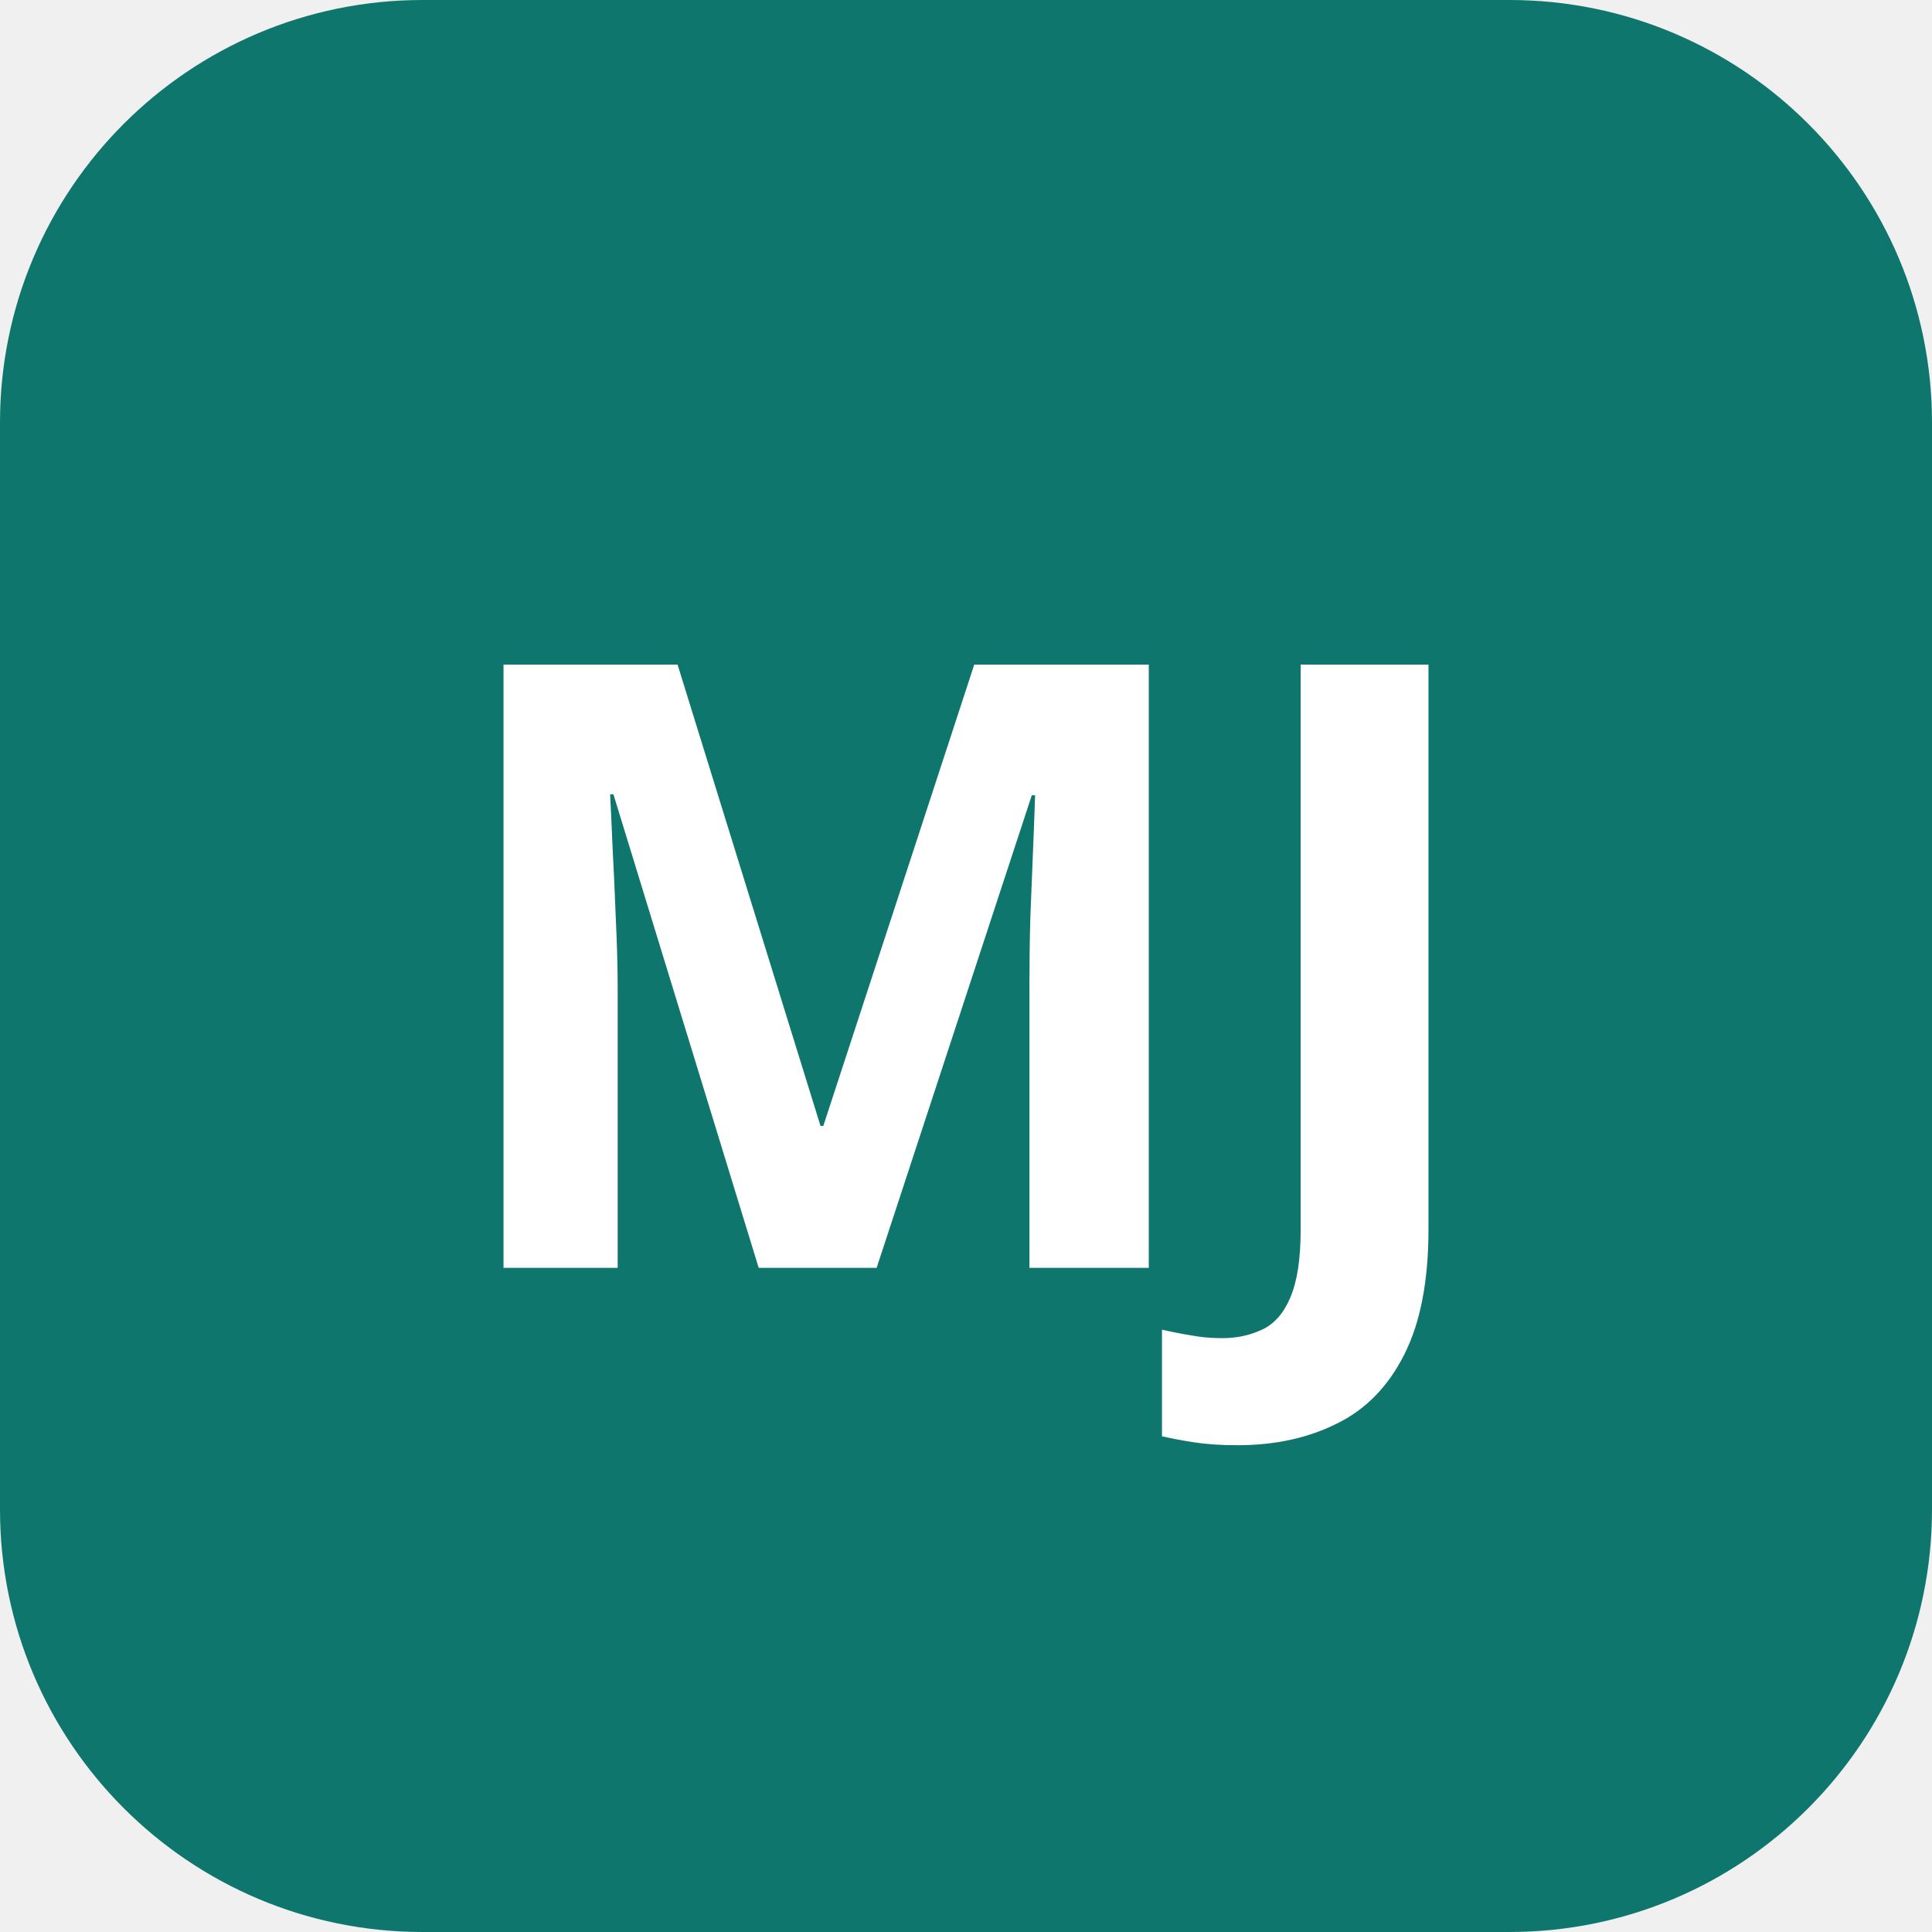
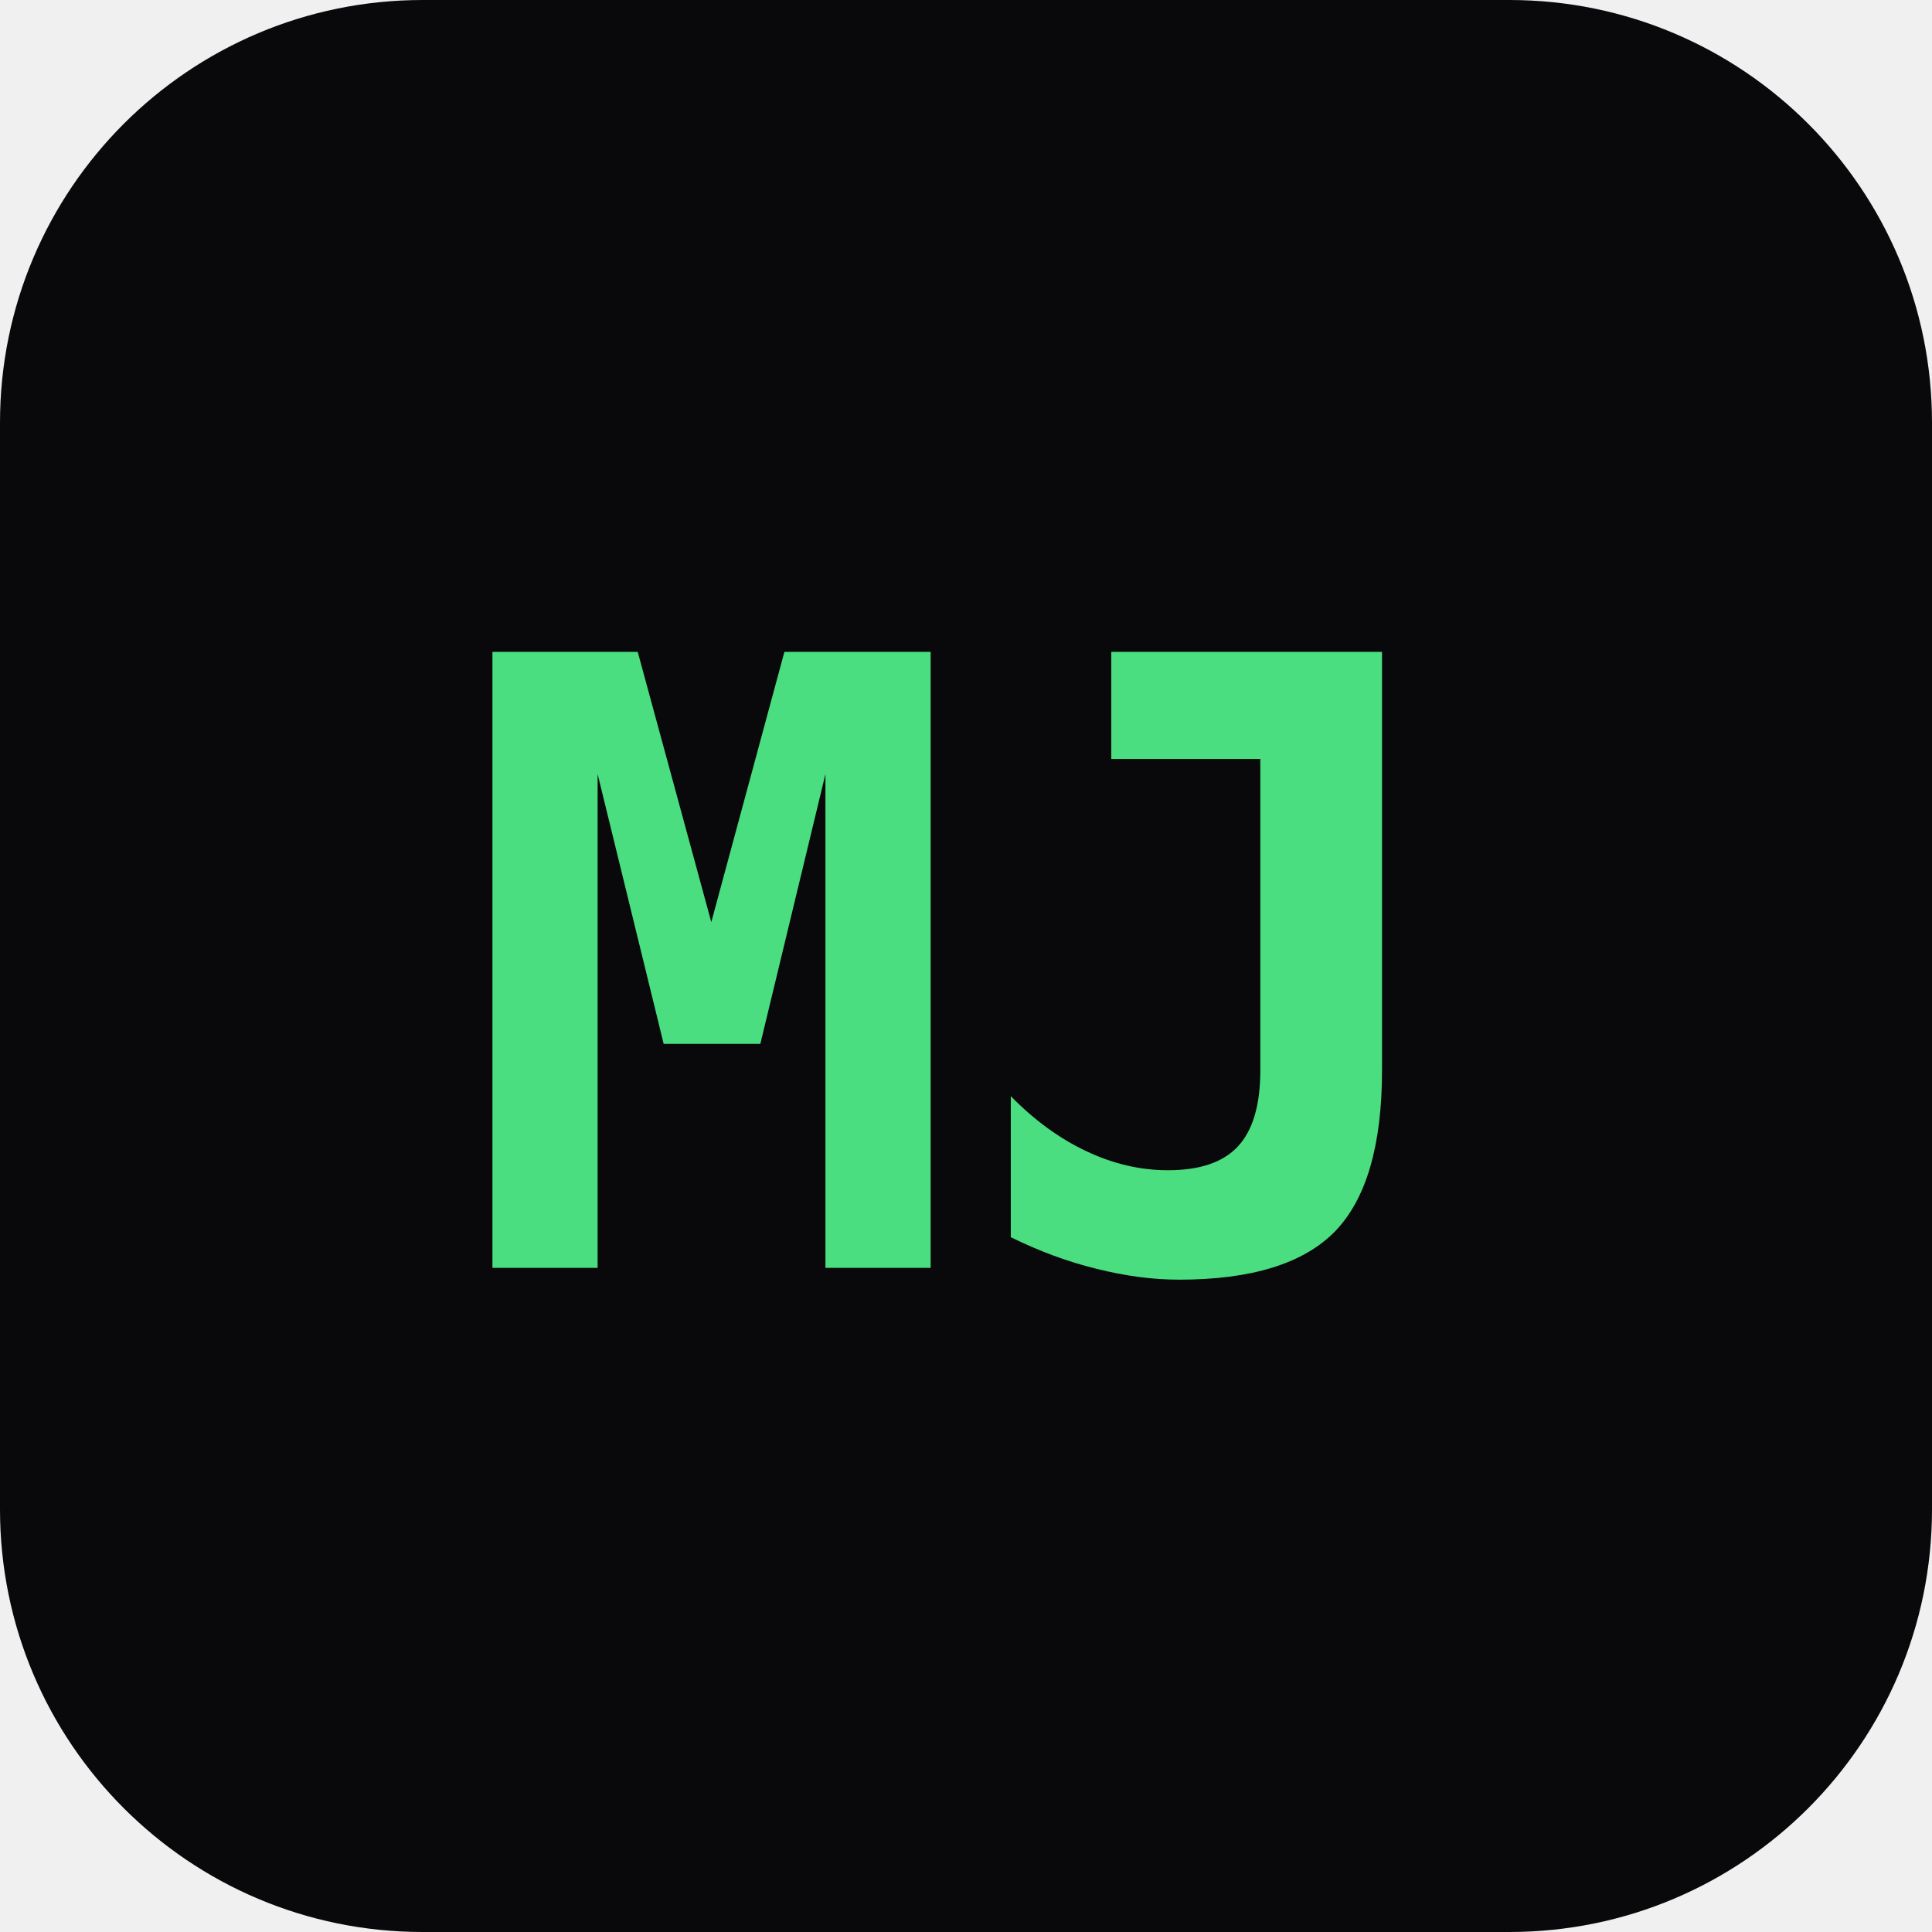
<svg xmlns="http://www.w3.org/2000/svg" viewBox="0 0 64 64">
-   <rect width="64" height="64" rx="14" fill="#0f766e" />
-   <text x="32" y="42" font-family="system-ui, sans-serif" font-size="28" font-weight="700" fill="#fff" text-anchor="middle">MJ</text>
+   <rect width="64" height="64" rx="14" fill="#09090b" />
+   <text x="32" y="42" font-family="ui-monospace, monospace" font-size="28" font-weight="700" fill="#4ade80" text-anchor="middle">MJ</text>
</svg>
